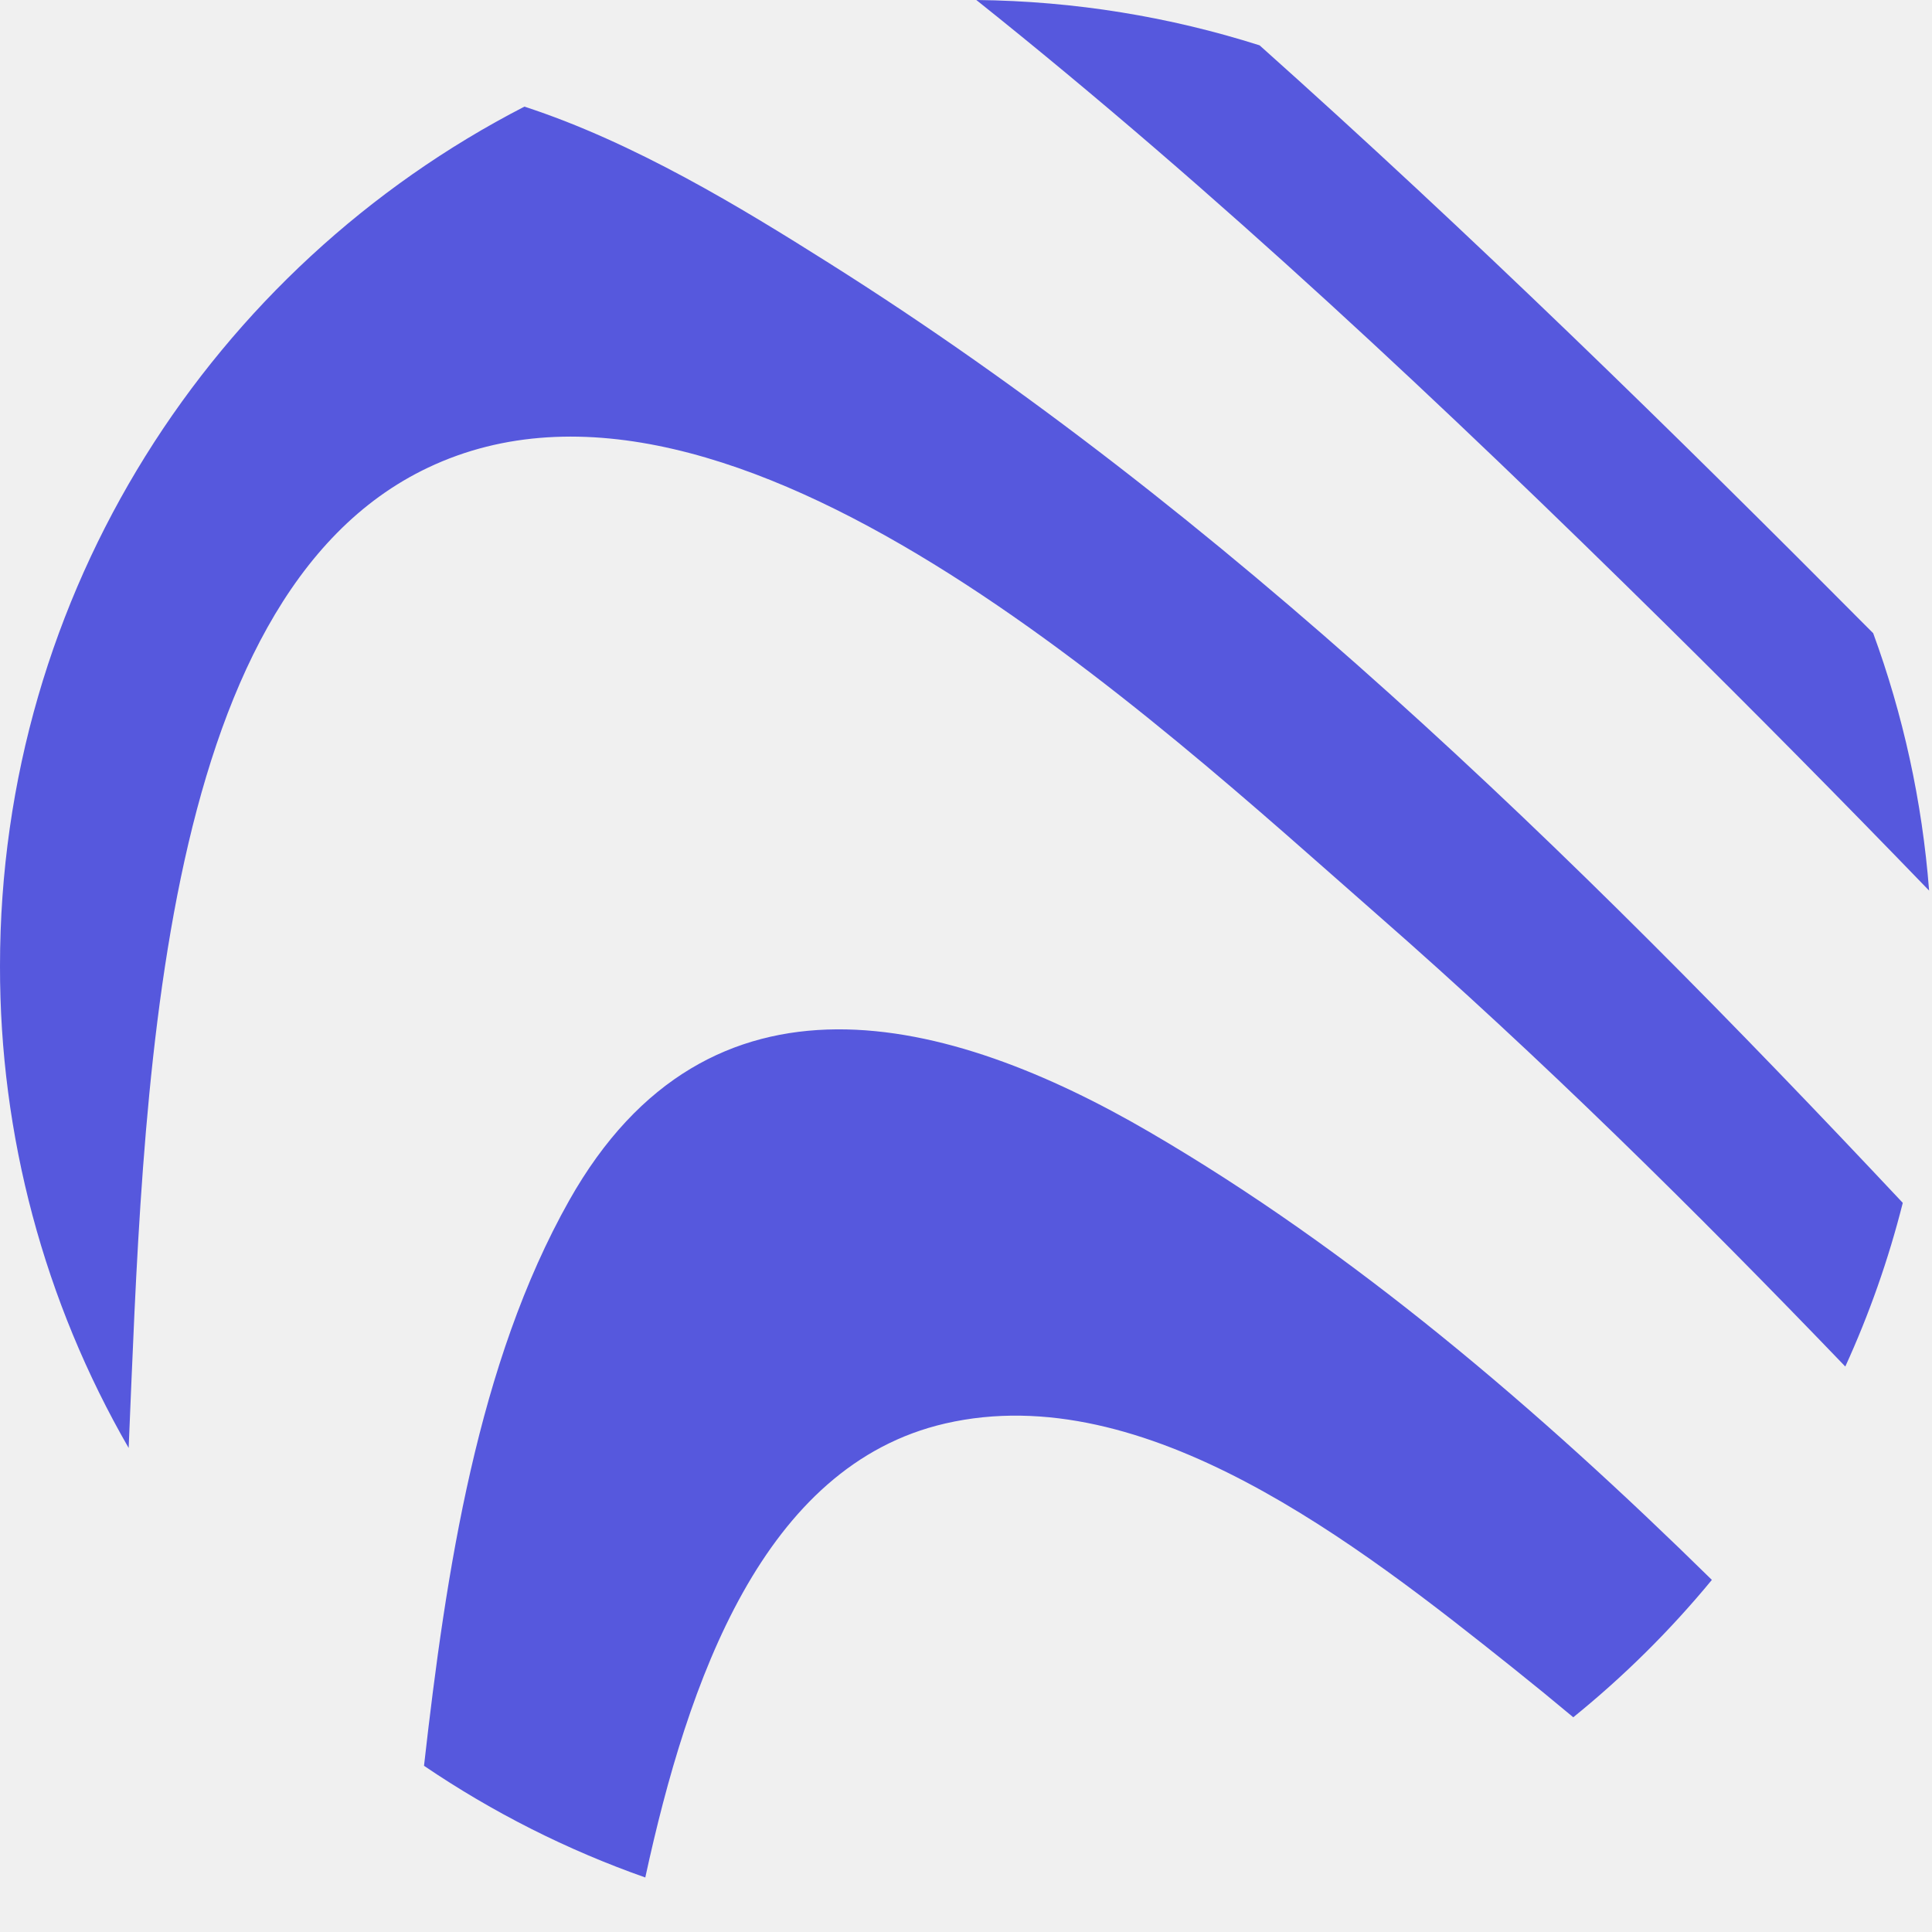
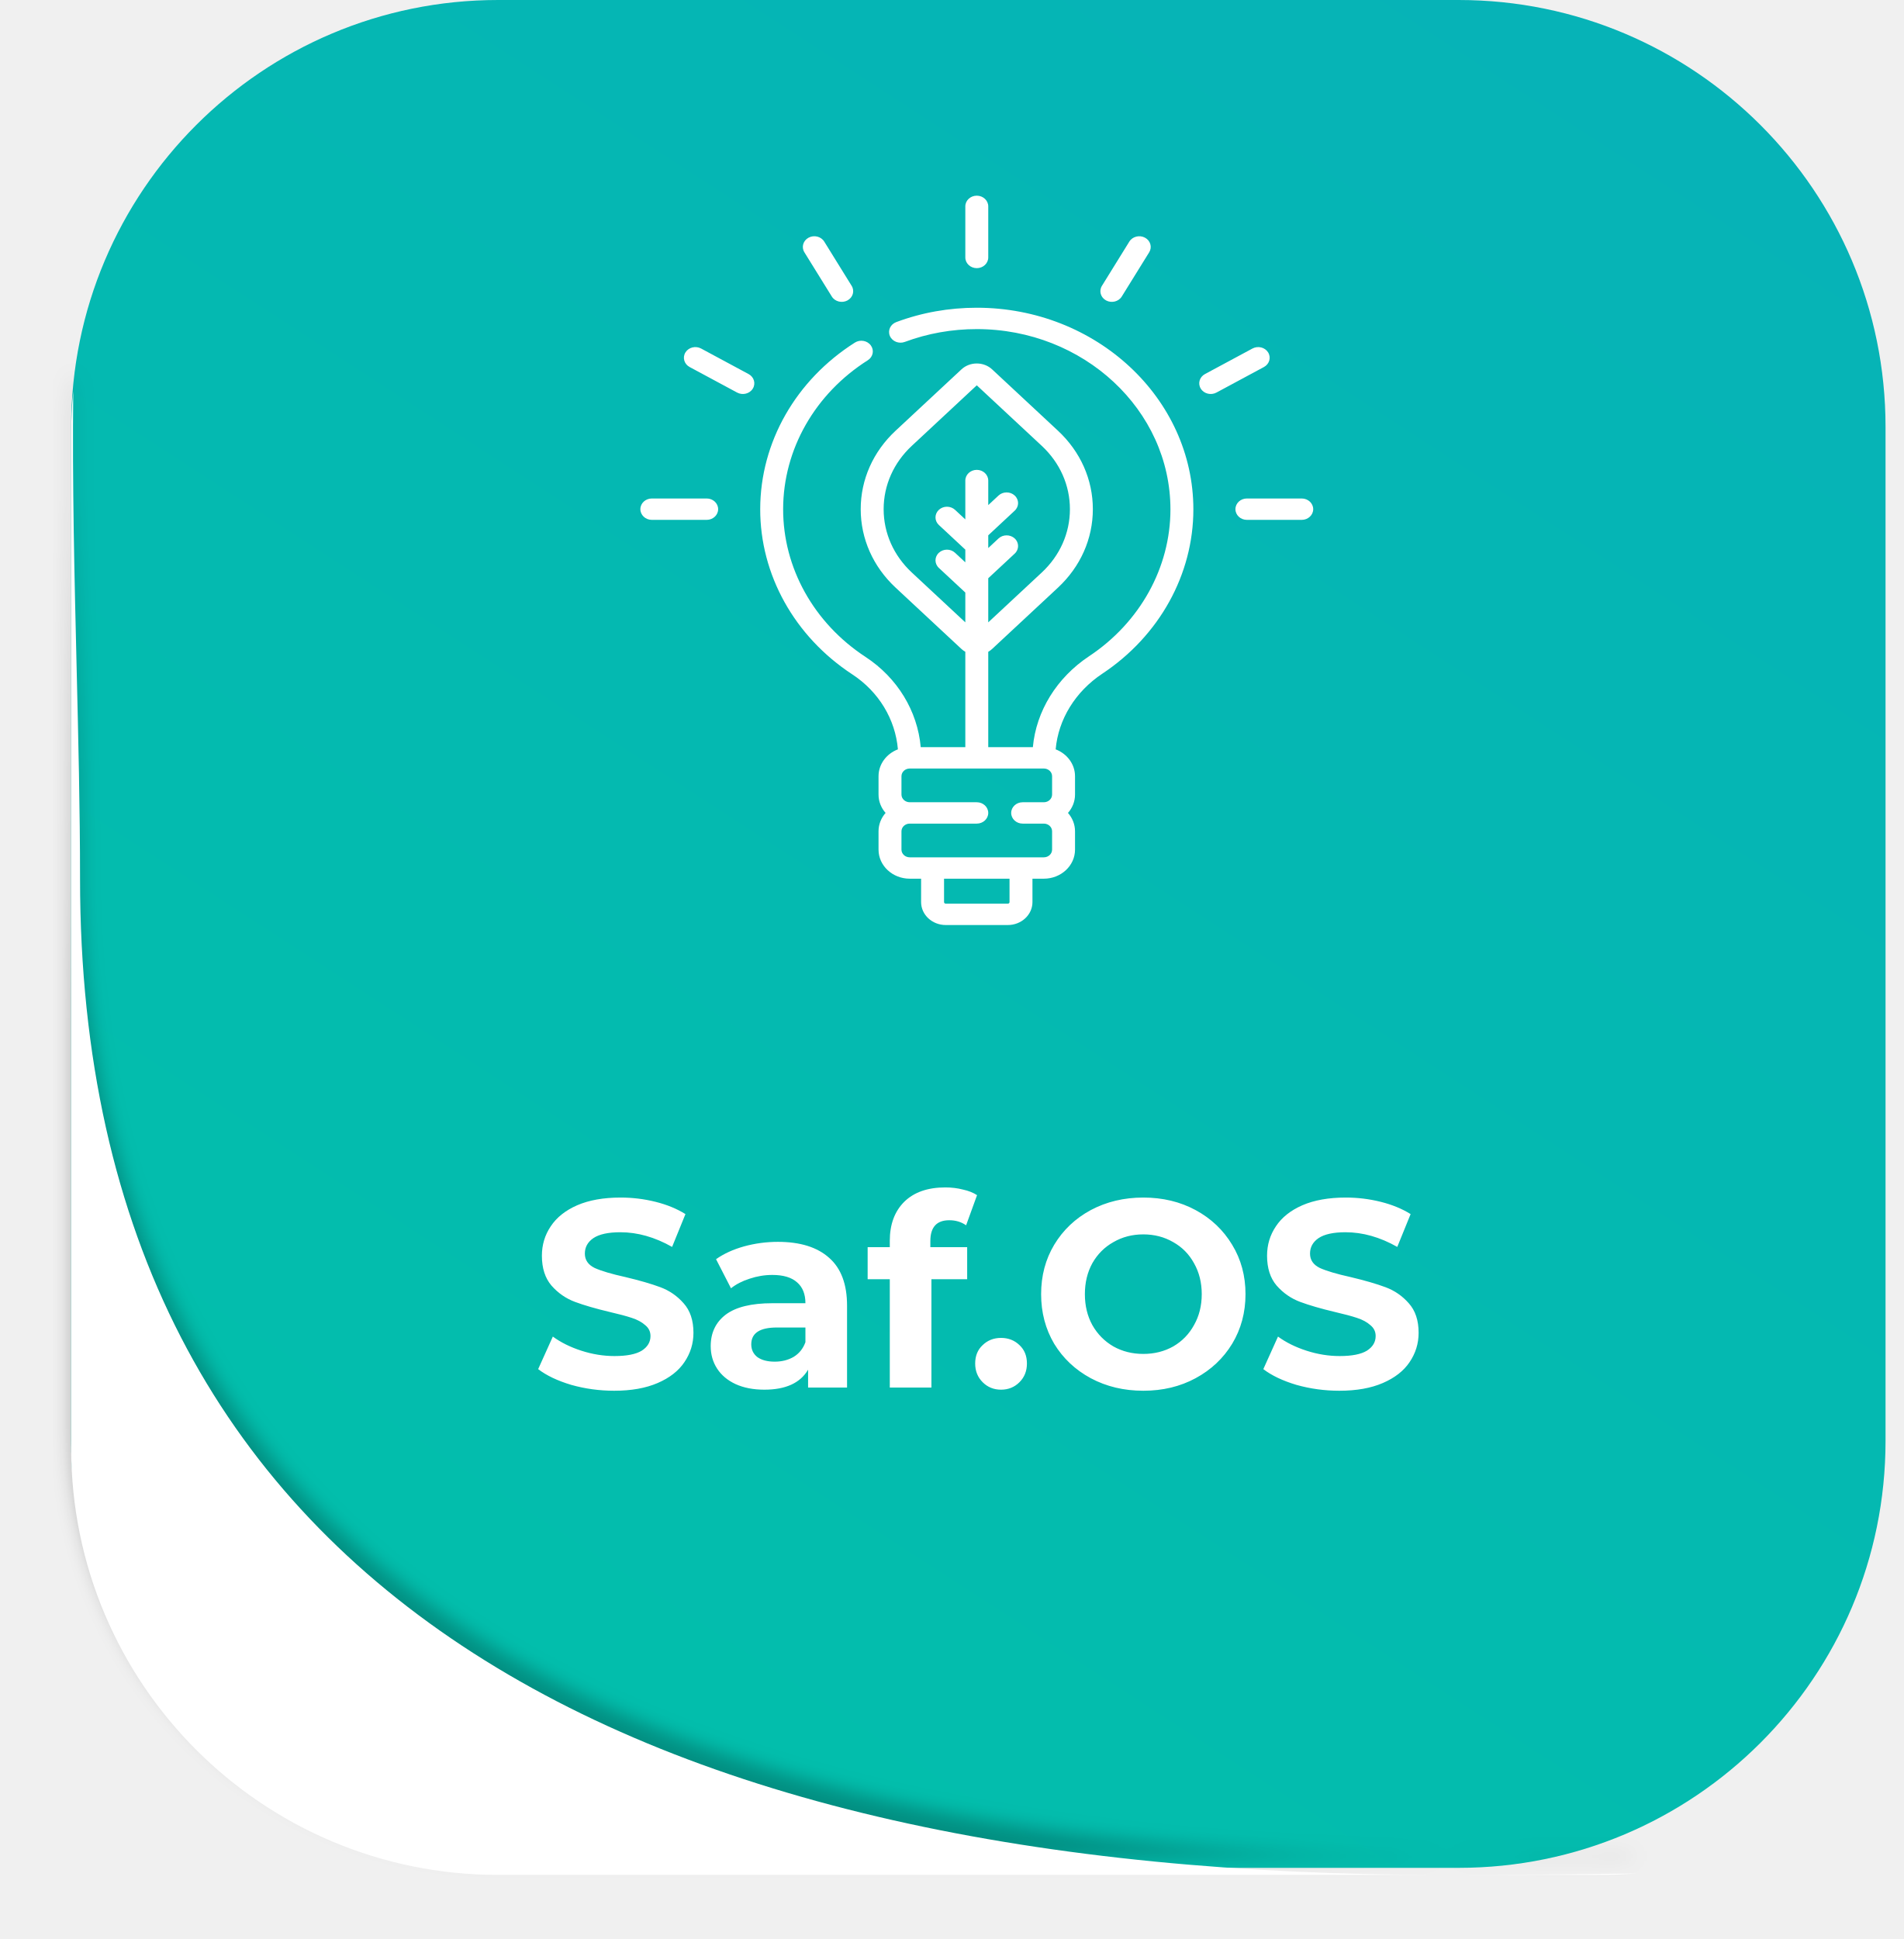
- <svg xmlns="http://www.w3.org/2000/svg" width="32" height="32">
-   <path d="M31.952 14.751a260.51 260.51 0 00-4.359-4.407C23.932 6.734 20.16 3.182 16.171 0c1.634.017 3.21.28 4.692.751 3.487 3.114 6.846 6.398 10.163 9.737.493 1.346.811 2.776.926 4.262zm-1.388 7.883c-2.496-2.597-5.051-5.12-7.737-7.471-3.706-3.246-10.693-9.81-15.736-7.418-4.552 2.158-4.717 10.543-4.96 16.238A15.926 15.926 0 010 16C0 9.799 3.528 4.421 8.686 1.766c1.82.593 3.593 1.675 5.038 2.587 6.569 4.14 12.29 9.71 17.792 15.57-.237.94-.557 1.846-.952 2.711zm-4.505 5.81a56.161 56.161 0 00-1.007-.823c-2.574-2.054-6.087-4.805-9.394-4.044-3.022.695-4.264 4.267-4.97 7.52a15.945 15.945 0 01-3.665-1.85c.366-3.242.89-6.675 2.405-9.364 2.315-4.107 6.287-3.072 9.613-1.132 3.36 1.96 6.417 4.572 9.313 7.417a16.097 16.097 0 01-2.295 2.275z" fill="#5658DD" fill-rule="nonzero" />
+ <svg xmlns="http://www.w3.org/2000/svg" width="107" height="109" viewBox="0 0 107 109" fill="none">
+   <path d="M57.762 14.669C57.941 14.96 58.338 15.053 58.642 14.889C58.95 14.723 59.056 14.356 58.878 14.069L57.337 11.581C57.159 11.293 56.764 11.195 56.456 11.361C56.148 11.527 56.042 11.894 56.22 12.181L57.762 14.669ZM50.727 26.022H47.645C47.289 26.022 47 26.291 47 26.623C47 26.955 47.289 27.224 47.645 27.224H50.727C51.084 27.224 51.372 26.955 51.372 26.623C51.372 26.291 51.084 26.022 50.727 26.022ZM65.912 13.074C66.268 13.074 66.557 12.805 66.557 12.473V9.601C66.557 9.269 66.268 9 65.912 9C65.556 9 65.268 9.269 65.268 9.601V12.473C65.268 12.805 65.556 13.074 65.912 13.074ZM73.183 14.889C73.486 15.052 73.883 14.96 74.063 14.669L75.605 12.181C75.782 11.894 75.677 11.527 75.369 11.361C75.06 11.195 74.666 11.294 74.488 11.581L72.947 14.069C72.769 14.356 72.874 14.723 73.183 14.889ZM84.18 26.022H81.097C80.741 26.022 80.453 26.291 80.453 26.623C80.453 26.955 80.741 27.224 81.097 27.224H84.18C84.536 27.224 84.825 26.955 84.825 26.623C84.825 26.291 84.536 26.022 84.18 26.022ZM82.291 17.811C82.113 17.524 81.719 17.426 81.41 17.592L78.74 19.028C78.432 19.194 78.327 19.561 78.505 19.848C78.684 20.139 79.082 20.232 79.385 20.068L82.055 18.632C82.363 18.466 82.469 18.099 82.291 17.811V17.811ZM65.912 15.299C65.912 15.299 65.912 15.299 65.912 15.299C64.348 15.299 62.825 15.57 61.387 16.106C61.056 16.229 60.895 16.578 61.027 16.886C61.159 17.194 61.534 17.344 61.865 17.221C63.151 16.743 64.512 16.5 65.912 16.5H65.912C71.915 16.5 76.799 21.046 76.799 26.634C76.799 29.903 75.088 32.99 72.224 34.891C70.401 36.1 69.25 37.98 69.064 40.001H66.557V34.641C66.634 34.596 66.708 34.544 66.775 34.481L70.477 31.033C71.741 29.855 72.437 28.289 72.437 26.623C72.437 24.957 71.741 23.391 70.477 22.213L66.775 18.765C66.299 18.322 65.525 18.322 65.05 18.765L61.348 22.213C60.084 23.391 59.387 24.957 59.387 26.623C59.387 28.289 60.084 29.855 61.348 31.033L65.05 34.481C65.117 34.544 65.191 34.596 65.268 34.641V40.001H62.761C62.58 37.968 61.449 36.101 59.656 34.927C56.749 33.024 55.019 29.915 55.026 26.612C55.033 23.262 56.813 20.136 59.786 18.251C60.08 18.065 60.157 17.691 59.956 17.417C59.756 17.143 59.355 17.072 59.061 17.258C55.736 19.366 53.745 22.862 53.737 26.61C53.729 30.305 55.664 33.781 58.914 35.91C60.4 36.883 61.335 38.434 61.478 40.124C60.84 40.368 60.389 40.953 60.389 41.634V42.666C60.389 43.057 60.538 43.417 60.785 43.698C60.538 43.98 60.389 44.339 60.389 44.73V45.763C60.389 46.663 61.176 47.395 62.142 47.395H62.782V48.711C62.782 49.422 63.403 50 64.166 50H67.659C68.421 50 69.042 49.422 69.042 48.711V47.395H69.682C70.649 47.395 71.435 46.663 71.435 45.763V44.73C71.435 44.339 71.286 43.98 71.039 43.698C71.286 43.417 71.435 43.057 71.435 42.666V41.634C71.435 40.953 70.985 40.369 70.347 40.124C70.494 38.444 71.451 36.878 72.971 35.87C76.175 33.744 78.088 30.291 78.088 26.634C78.088 20.384 72.626 15.299 65.912 15.299V15.299ZM62.26 30.183C61.239 29.233 60.676 27.968 60.676 26.623C60.676 25.278 61.239 24.013 62.26 23.062L65.912 19.66L69.565 23.062C70.586 24.013 71.148 25.278 71.148 26.623C71.148 27.968 70.586 29.233 69.565 30.183L66.557 32.986V30.506L68.045 29.12C68.297 28.885 68.297 28.505 68.045 28.27C67.793 28.036 67.385 28.036 67.134 28.27L66.557 28.808V28.092L68.045 26.706C68.297 26.472 68.297 26.091 68.045 25.857C67.793 25.622 67.385 25.622 67.134 25.857L66.557 26.394V25.014C66.557 24.682 66.268 24.413 65.912 24.413C65.556 24.413 65.268 24.682 65.268 25.014V27.198L64.691 26.661C64.439 26.427 64.031 26.427 63.78 26.661C63.528 26.896 63.528 27.276 63.78 27.511L65.268 28.897V29.612L64.691 29.075C64.439 28.84 64.031 28.84 63.78 29.075C63.528 29.309 63.528 29.69 63.78 29.924L65.268 31.31V32.986L62.26 30.183ZM67.753 48.711C67.753 48.759 67.711 48.799 67.659 48.799H64.166C64.114 48.799 64.072 48.759 64.072 48.711V47.395H67.753V48.711ZM70.146 42.666C70.146 42.904 69.938 43.098 69.682 43.098H68.49C68.135 43.098 67.846 43.367 67.846 43.698C67.846 44.03 68.135 44.299 68.49 44.299H69.682C69.938 44.299 70.146 44.492 70.146 44.73V45.762C70.146 46 69.938 46.194 69.682 46.194H62.143C61.887 46.194 61.678 46 61.678 45.762V44.73C61.678 44.492 61.887 44.299 62.143 44.299H65.912C66.268 44.299 66.557 44.03 66.557 43.698C66.557 43.367 66.268 43.098 65.912 43.098H62.143C61.887 43.098 61.678 42.904 61.678 42.666V41.634C61.678 41.396 61.887 41.202 62.143 41.202H69.682C69.938 41.202 70.146 41.396 70.146 41.634V42.666H70.146ZM53.084 19.028L50.414 17.592C50.106 17.426 49.712 17.524 49.534 17.811C49.356 18.099 49.461 18.466 49.77 18.632L52.44 20.068C52.743 20.232 53.14 20.139 53.32 19.848C53.498 19.561 53.392 19.194 53.084 19.028Z" fill="black" />
+   <g filter="url(#filter0_d)">
+     <rect x="4" width="102" height="105" rx="24" fill="url(#paint0_linear)" />
+     <path d="M46.762 16.669C46.941 16.96 47.338 17.052 47.642 16.889C47.95 16.723 48.056 16.356 47.878 16.069L46.337 13.581C46.159 13.293 45.764 13.195 45.456 13.361C45.148 13.527 45.042 13.894 45.22 14.181L46.762 16.669ZM39.727 28.022H36.645C36.289 28.022 36 28.291 36 28.623C36 28.955 36.289 29.224 36.645 29.224H39.727C40.084 29.224 40.372 28.955 40.372 28.623C40.372 28.291 40.084 28.022 39.727 28.022ZM54.912 15.074C55.268 15.074 55.557 14.805 55.557 14.473V11.601C55.557 11.269 55.268 11 54.912 11C54.556 11 54.268 11.269 54.268 11.601V14.473C54.268 14.805 54.556 15.074 54.912 15.074ZM62.182 16.889C62.486 17.052 62.883 16.96 63.063 16.669L64.605 14.181C64.782 13.894 64.677 13.527 64.369 13.361C64.06 13.195 63.666 13.294 63.488 13.581L61.947 16.069C61.769 16.356 61.874 16.723 62.182 16.889ZM73.18 28.022H70.097C69.741 28.022 69.453 28.291 69.453 28.623C69.453 28.955 69.741 29.224 70.097 29.224H73.18C73.536 29.224 73.825 28.955 73.825 28.623C73.825 28.291 73.536 28.022 73.18 28.022ZM71.291 19.811C71.113 19.524 70.719 19.426 70.41 19.592L67.74 21.028C67.432 21.194 67.327 21.561 67.505 21.848C67.684 22.139 68.082 22.232 68.385 22.068L71.055 20.632C71.363 20.466 71.469 20.099 71.291 19.811V19.811ZM54.912 17.299C54.912 17.299 54.912 17.299 54.912 17.299C53.348 17.299 51.825 17.57 50.387 18.106C50.056 18.229 49.895 18.578 50.027 18.886C50.159 19.194 50.534 19.344 50.865 19.221C52.151 18.743 53.512 18.5 54.912 18.5H54.912C60.915 18.5 65.799 23.046 65.799 28.634C65.799 31.903 64.088 34.99 61.224 36.891C59.401 38.1 58.25 39.98 58.065 42.001H55.557V36.641C55.634 36.596 55.708 36.544 55.775 36.481L59.477 33.033C60.741 31.855 61.437 30.289 61.437 28.623C61.437 26.957 60.741 25.391 59.477 24.213L55.775 20.765C55.299 20.322 54.525 20.322 54.05 20.765L50.348 24.213C49.084 25.391 48.387 26.957 48.387 28.623C48.387 30.289 49.084 31.855 50.348 33.033L54.05 36.481C54.117 36.544 54.191 36.596 54.268 36.641V42.001H51.761C51.58 39.968 50.449 38.101 48.656 36.927C45.749 35.024 44.019 31.915 44.026 28.612C44.033 25.262 45.813 22.136 48.786 20.251C49.08 20.065 49.157 19.691 48.956 19.417C48.756 19.143 48.355 19.072 48.061 19.258C44.736 21.366 42.745 24.862 42.737 28.61C42.729 32.305 44.664 35.781 47.914 37.91C49.4 38.883 50.335 40.434 50.478 42.124C49.84 42.368 49.389 42.953 49.389 43.634V44.666C49.389 45.057 49.538 45.417 49.785 45.698C49.538 45.98 49.389 46.339 49.389 46.73V47.763C49.389 48.663 50.176 49.395 51.142 49.395H51.782V50.711C51.782 51.422 52.403 52 53.166 52H56.659C57.422 52 58.042 51.422 58.042 50.711V49.395H58.682C59.649 49.395 60.435 48.663 60.435 47.763V46.73C60.435 46.339 60.286 45.98 60.039 45.698C60.286 45.417 60.435 45.057 60.435 44.666V43.634C60.435 42.953 59.985 42.369 59.347 42.124C59.494 40.444 60.451 38.878 61.971 37.87C65.175 35.744 67.088 32.291 67.088 28.634C67.088 22.384 61.626 17.299 54.912 17.299V17.299ZM51.26 32.184C50.239 31.233 49.676 29.968 49.676 28.623C49.676 27.278 50.239 26.013 51.26 25.062L54.912 21.66L58.565 25.062C59.586 26.013 60.148 27.278 60.148 28.623C60.148 29.968 59.586 31.233 58.565 32.184L55.557 34.986V32.506L57.045 31.12C57.297 30.885 57.297 30.505 57.045 30.27C56.793 30.036 56.385 30.036 56.134 30.27L55.557 30.808V30.092L57.045 28.706C57.297 28.472 57.297 28.091 57.045 27.857C56.793 27.622 56.385 27.622 56.134 27.857L55.557 28.394V27.014C55.557 26.682 55.268 26.413 54.912 26.413C54.556 26.413 54.268 26.682 54.268 27.014V29.198L53.691 28.661C53.439 28.427 53.031 28.427 52.78 28.661C52.528 28.896 52.528 29.276 52.78 29.511L54.268 30.897V31.612L53.691 31.075C53.439 30.84 53.031 30.84 52.78 31.075C52.528 31.309 52.528 31.69 52.78 31.924L54.268 33.31V34.986L51.26 32.184ZM56.753 50.711C56.753 50.759 56.711 50.799 56.659 50.799H53.166C53.114 50.799 53.072 50.759 53.072 50.711V49.395H56.753V50.711ZM59.146 44.666C59.146 44.904 58.938 45.098 58.682 45.098H57.49C57.135 45.098 56.846 45.367 56.846 45.698C56.846 46.03 57.135 46.299 57.49 46.299H58.682C58.938 46.299 59.146 46.492 59.146 46.73V47.762C59.146 48 58.938 48.194 58.682 48.194H51.143C50.887 48.194 50.678 48 50.678 47.762V46.73C50.678 46.492 50.887 46.299 51.143 46.299H54.912C55.268 46.299 55.557 46.03 55.557 45.698C55.557 45.367 55.268 45.098 54.912 45.098H51.143C50.887 45.098 50.678 44.904 50.678 44.666V43.634C50.678 43.396 50.887 43.202 51.143 43.202H58.682C58.938 43.202 59.146 43.396 59.146 43.634V44.666H59.146ZM42.084 21.028L39.414 19.592C39.106 19.426 38.712 19.524 38.534 19.811C38.356 20.099 38.461 20.466 38.77 20.632L41.44 22.068C41.743 22.232 42.14 22.139 42.32 21.848C42.498 21.561 42.392 21.194 42.084 21.028Z" fill="white" />
+     <path d="M34.529 78.18C33.699 78.18 32.894 78.07 32.114 77.85C31.344 77.62 30.724 77.325 30.254 76.965L31.079 75.135C31.529 75.465 32.064 75.73 32.684 75.93C33.304 76.13 33.924 76.23 34.544 76.23C35.234 76.23 35.744 76.13 36.074 75.93C36.404 75.72 36.569 75.445 36.569 75.105C36.569 74.855 36.469 74.65 36.269 74.49C36.079 74.32 35.829 74.185 35.519 74.085C35.219 73.985 34.809 73.875 34.289 73.755C33.489 73.565 32.834 73.375 32.324 73.185C31.814 72.995 31.374 72.69 31.004 72.27C30.644 71.85 30.464 71.29 30.464 70.59C30.464 69.98 30.629 69.43 30.959 68.94C31.289 68.44 31.784 68.045 32.444 67.755C33.114 67.465 33.929 67.32 34.889 67.32C35.559 67.32 36.214 67.4 36.854 67.56C37.494 67.72 38.054 67.95 38.534 68.25L37.784 70.095C36.814 69.545 35.844 69.27 34.874 69.27C34.194 69.27 33.689 69.38 33.359 69.6C33.039 69.82 32.879 70.11 32.879 70.47C32.879 70.83 33.064 71.1 33.434 71.28C33.814 71.45 34.389 71.62 35.159 71.79C35.959 71.98 36.614 72.17 37.124 72.36C37.634 72.55 38.069 72.85 38.429 73.26C38.799 73.67 38.984 74.225 38.984 74.925C38.984 75.525 38.814 76.075 38.474 76.575C38.144 77.065 37.644 77.455 36.974 77.745C36.304 78.035 35.489 78.18 34.529 78.18ZM43.734 69.81C44.984 69.81 45.944 70.11 46.614 70.71C47.284 71.3 47.619 72.195 47.619 73.395V78H45.429V76.995C44.989 77.745 44.169 78.12 42.969 78.12C42.349 78.12 41.809 78.015 41.349 77.805C40.899 77.595 40.554 77.305 40.314 76.935C40.074 76.565 39.954 76.145 39.954 75.675C39.954 74.925 40.234 74.335 40.794 73.905C41.364 73.475 42.239 73.26 43.419 73.26H45.279C45.279 72.75 45.124 72.36 44.814 72.09C44.504 71.81 44.039 71.67 43.419 71.67C42.989 71.67 42.564 71.74 42.144 71.88C41.734 72.01 41.384 72.19 41.094 72.42L40.254 70.785C40.694 70.475 41.219 70.235 41.829 70.065C42.449 69.895 43.084 69.81 43.734 69.81ZM43.554 76.545C43.954 76.545 44.309 76.455 44.619 76.275C44.929 76.085 45.149 75.81 45.279 75.45V74.625H43.674C42.714 74.625 42.234 74.94 42.234 75.57C42.234 75.87 42.349 76.11 42.579 76.29C42.819 76.46 43.144 76.545 43.554 76.545ZM52.302 70.11H54.372V71.91H52.362V78H50.022V71.91H48.777V70.11H50.022V69.75C50.022 68.83 50.292 68.1 50.832 67.56C51.382 67.02 52.152 66.75 53.142 66.75C53.492 66.75 53.822 66.79 54.132 66.87C54.452 66.94 54.717 67.045 54.927 67.185L54.312 68.88C54.042 68.69 53.727 68.595 53.367 68.595C52.657 68.595 52.302 68.985 52.302 69.765V70.11ZM56.276 78.12C55.867 78.12 55.522 77.98 55.242 77.7C54.962 77.42 54.822 77.07 54.822 76.65C54.822 76.22 54.962 75.875 55.242 75.615C55.522 75.345 55.867 75.21 56.276 75.21C56.687 75.21 57.032 75.345 57.312 75.615C57.592 75.875 57.731 76.22 57.731 76.65C57.731 77.07 57.592 77.42 57.312 77.7C57.032 77.98 56.687 78.12 56.276 78.12ZM64.274 78.18C63.184 78.18 62.199 77.945 61.319 77.475C60.449 77.005 59.764 76.36 59.264 75.54C58.774 74.71 58.529 73.78 58.529 72.75C58.529 71.72 58.774 70.795 59.264 69.975C59.764 69.145 60.449 68.495 61.319 68.025C62.199 67.555 63.184 67.32 64.274 67.32C65.364 67.32 66.344 67.555 67.214 68.025C68.084 68.495 68.769 69.145 69.269 69.975C69.769 70.795 70.019 71.72 70.019 72.75C70.019 73.78 69.769 74.71 69.269 75.54C68.769 76.36 68.084 77.005 67.214 77.475C66.344 77.945 65.364 78.18 64.274 78.18ZM64.274 76.11C64.894 76.11 65.454 75.97 65.954 75.69C66.454 75.4 66.844 75 67.124 74.49C67.414 73.98 67.559 73.4 67.559 72.75C67.559 72.1 67.414 71.52 67.124 71.01C66.844 70.5 66.454 70.105 65.954 69.825C65.454 69.535 64.894 69.39 64.274 69.39C63.654 69.39 63.094 69.535 62.594 69.825C62.094 70.105 61.699 70.5 61.409 71.01C61.129 71.52 60.989 72.1 60.989 72.75C60.989 73.4 61.129 73.98 61.409 74.49C61.699 75 62.094 75.4 62.594 75.69C63.094 75.97 63.654 76.11 64.274 76.11ZM75.296 78.18C74.466 78.18 73.661 78.07 72.881 77.85C72.111 77.62 71.491 77.325 71.021 76.965L71.846 75.135C72.296 75.465 72.831 75.73 73.451 75.93C74.071 76.13 74.691 76.23 75.311 76.23C76.001 76.23 76.511 76.13 76.841 75.93C77.171 75.72 77.336 75.445 77.336 75.105C77.336 74.855 77.236 74.65 77.036 74.49C76.846 74.32 76.596 74.185 76.286 74.085C75.986 73.985 75.576 73.875 75.056 73.755C74.256 73.565 73.601 73.375 73.091 73.185C72.581 72.995 72.141 72.69 71.771 72.27C71.411 71.85 71.231 71.29 71.231 70.59C71.231 69.98 71.396 69.43 71.726 68.94C72.056 68.44 72.551 68.045 73.211 67.755C73.881 67.465 74.696 67.32 75.656 67.32C76.326 67.32 76.981 67.4 77.621 67.56C78.261 67.72 78.821 67.95 79.301 68.25L78.551 70.095C77.581 69.545 76.611 69.27 75.641 69.27C74.961 69.27 74.456 69.38 74.126 69.6C73.806 69.82 73.646 70.11 73.646 70.47C73.646 70.83 73.831 71.1 74.201 71.28C74.581 71.45 75.156 71.62 75.926 71.79C76.726 71.98 77.381 72.17 77.891 72.36C78.401 72.55 78.836 72.85 79.196 73.26C79.566 73.67 79.751 74.225 79.751 74.925C79.751 75.525 79.581 76.075 79.241 76.575C78.911 77.065 78.411 77.455 77.741 77.745C77.071 78.035 76.256 78.18 75.296 78.18Z" fill="white" />
+     <g filter="url(#filter1_d)">
+       <path fill-rule="evenodd" clip-rule="evenodd" d="M4.118 22C4.04 22.788 4 23.587 4 24.395V81.395C4 94.65 14.745 105.396 28 105.396H90C90.659 105.396 91.312 105.369 91.958 105.317C88.41 105.369 84.759 105.396 81 105.396C36.265 105.396 4.5 89.712 4.5 49.395C4.5 45.544 4.404 41.558 4.307 37.501C4.184 32.401 4.059 27.19 4.118 22Z" fill="white" />
+     </g>
+   </g>
+   <defs>
+     <filter id="filter0_d" x="3" y="0" width="104" height="107.396" filterUnits="userSpaceOnUse" color-interpolation-filters="sRGB">
+       <feFlood flood-opacity="0" result="BackgroundImageFix" />
+       <feOffset dy="1" />
+       <feGaussianBlur stdDeviation="0.5" />
+       <feColorMatrix type="matrix" values="0 0 0 0 0 0 0 0 0 0 0 0 0 0 0 0 0 0 0.25 0" />
+       <feBlend mode="normal" in2="BackgroundImageFix" result="effect1_dropShadow" />
+       <feBlend mode="normal" in="SourceGraphic" in2="effect1_dropShadow" result="shape" />
+     </filter>
+     <filter id="filter1_d" x="0" y="17" width="95.958" height="91.395" filterUnits="userSpaceOnUse" color-interpolation-filters="sRGB">
+       <feFlood flood-opacity="0" result="BackgroundImageFix" />
+       <feColorMatrix in="SourceAlpha" type="matrix" values="0 0 0 0 0 0 0 0 0 0 0 0 0 0 0 0 0 0 127 0" />
+       <feOffset dy="-1" />
+       <feGaussianBlur stdDeviation="0.5" />
+       <feColorMatrix type="matrix" values="0 0 0 0 0 0 0 0 0 0 0 0 0 0 0 0 0 0 0.25 0" />
+       <feBlend mode="normal" in2="BackgroundImageFix" result="effect1_dropShadow" />
+       <feBlend mode="normal" in="SourceGraphic" in2="effect1_dropShadow" result="shape" />
+     </filter>
+     <linearGradient id="paint0_linear" x1="86.5" y1="1.21373e-06" x2="23" y2="98" gradientUnits="userSpaceOnUse">
+       <stop stop-color="#06B3B7" />
+       <stop offset="1" stop-color="#02BFAB" />
+     </linearGradient>
+   </defs>
</svg>
